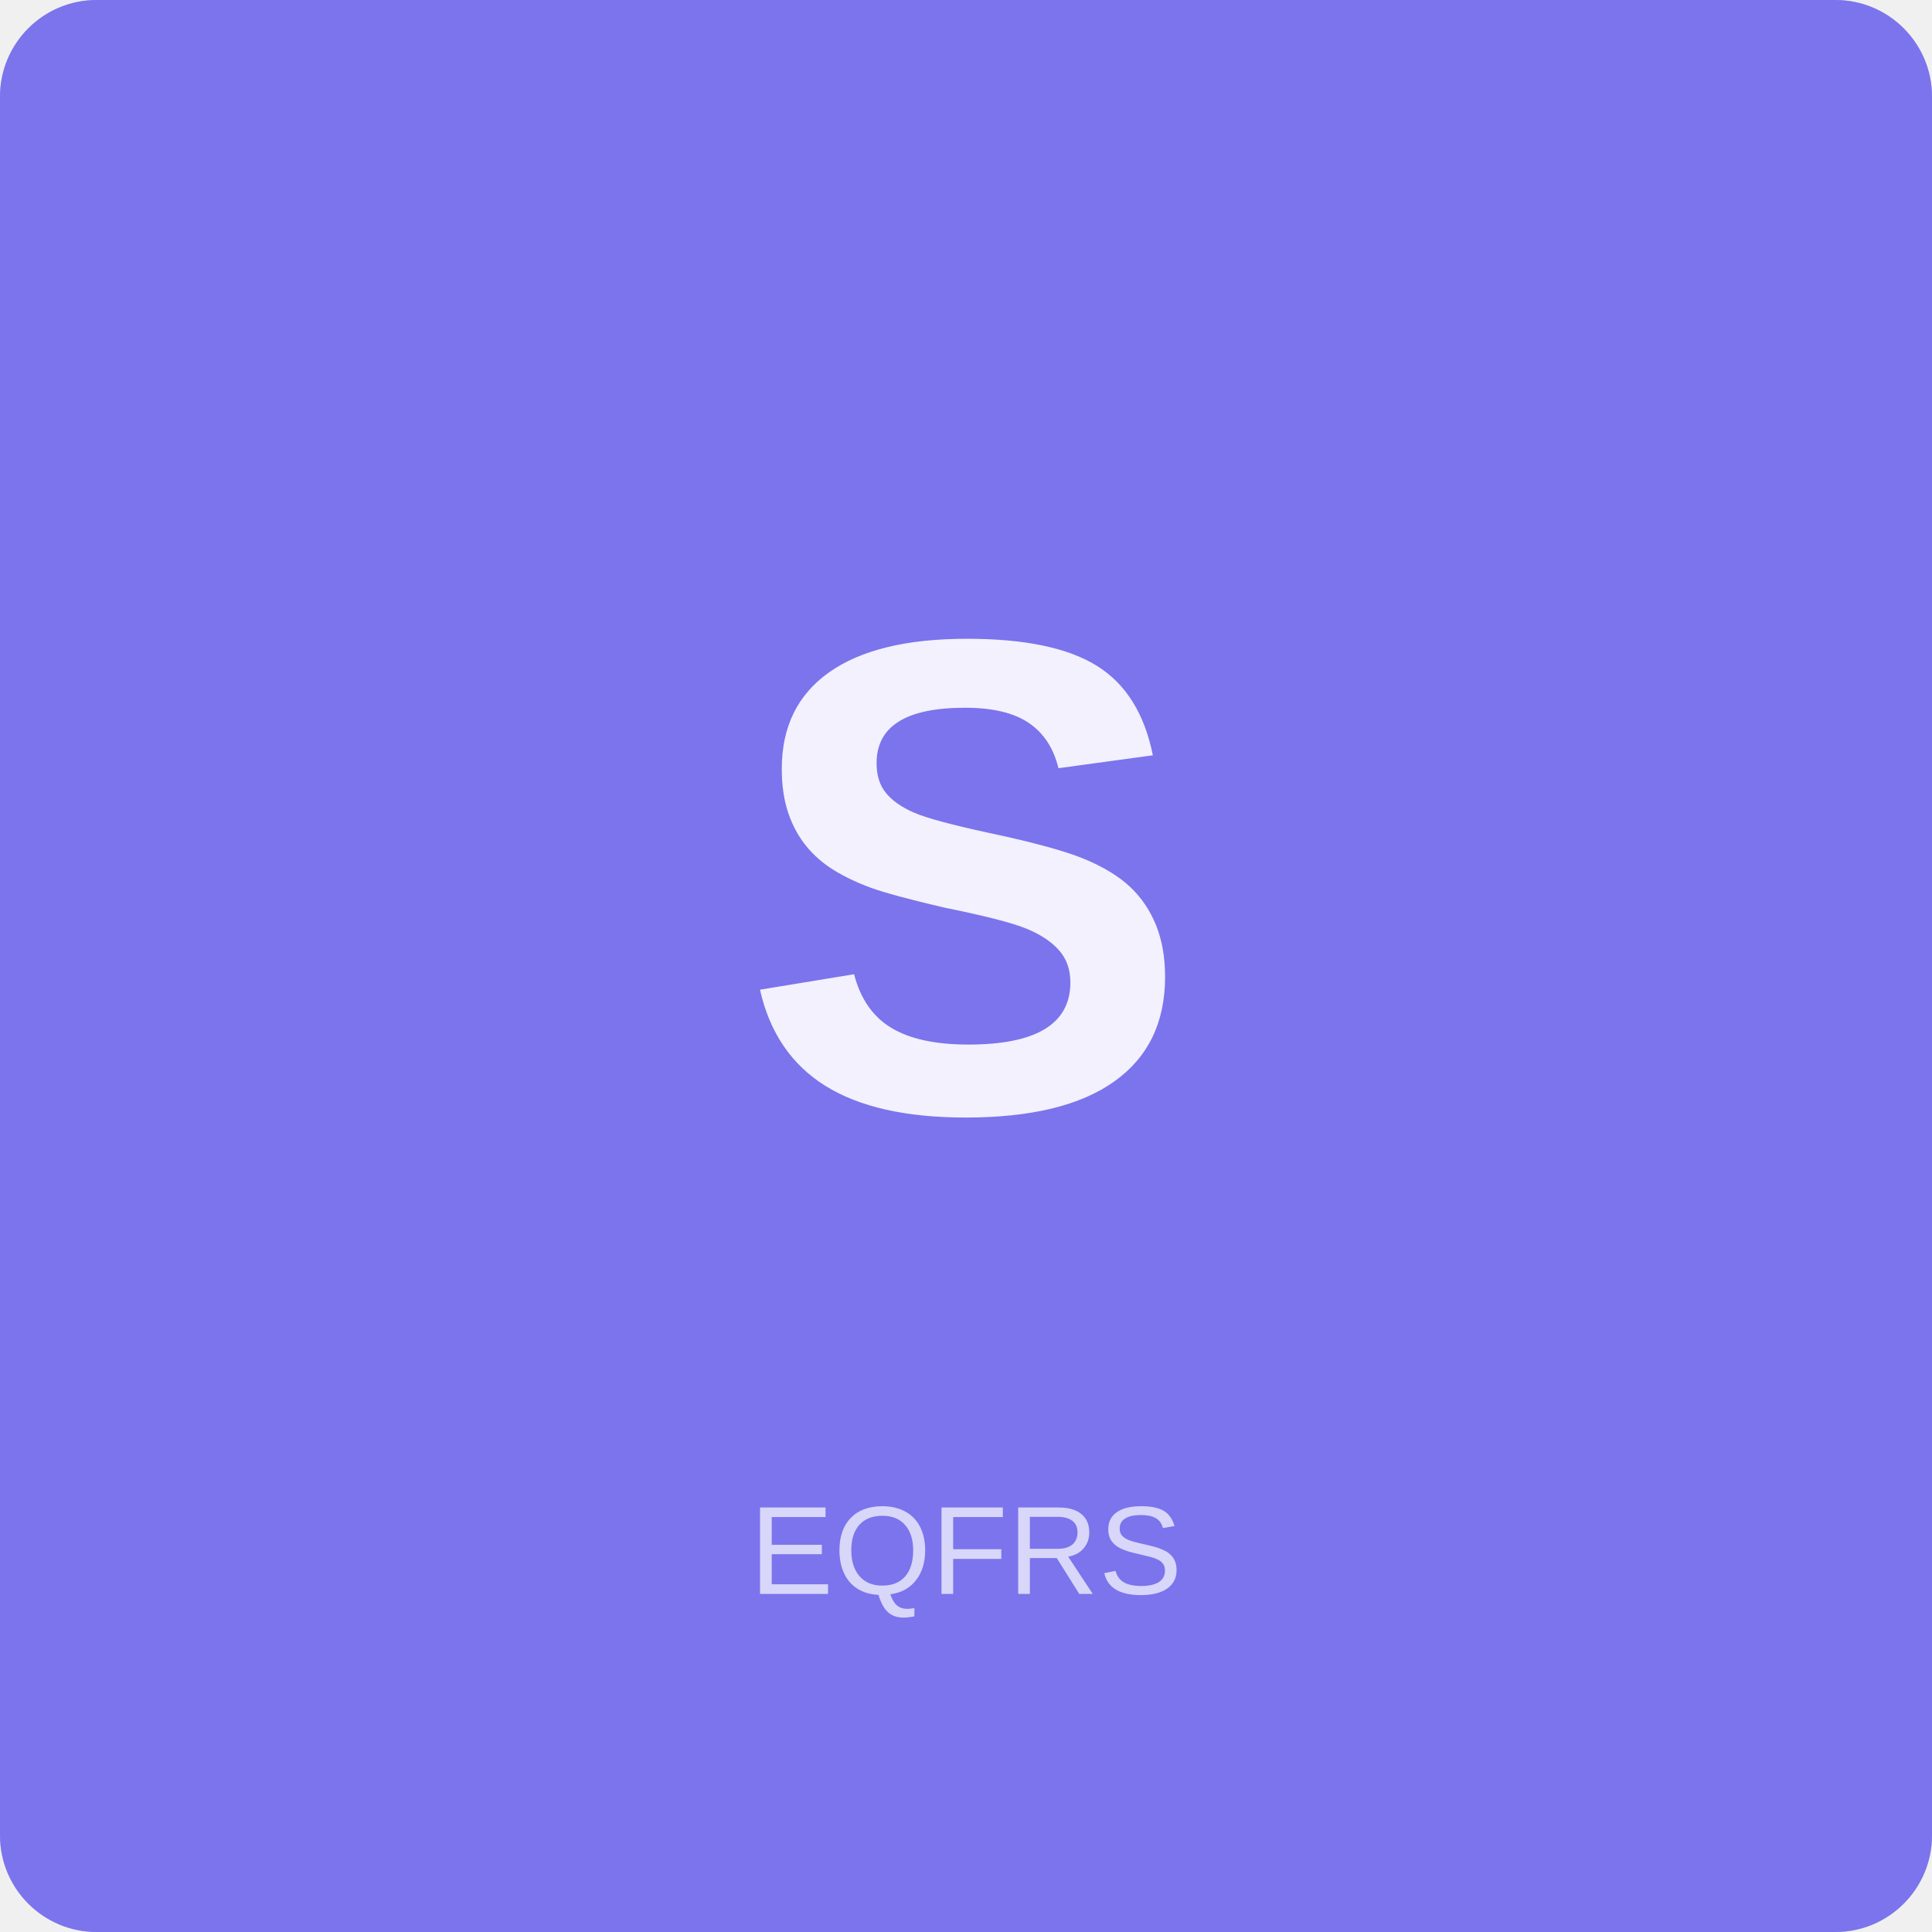
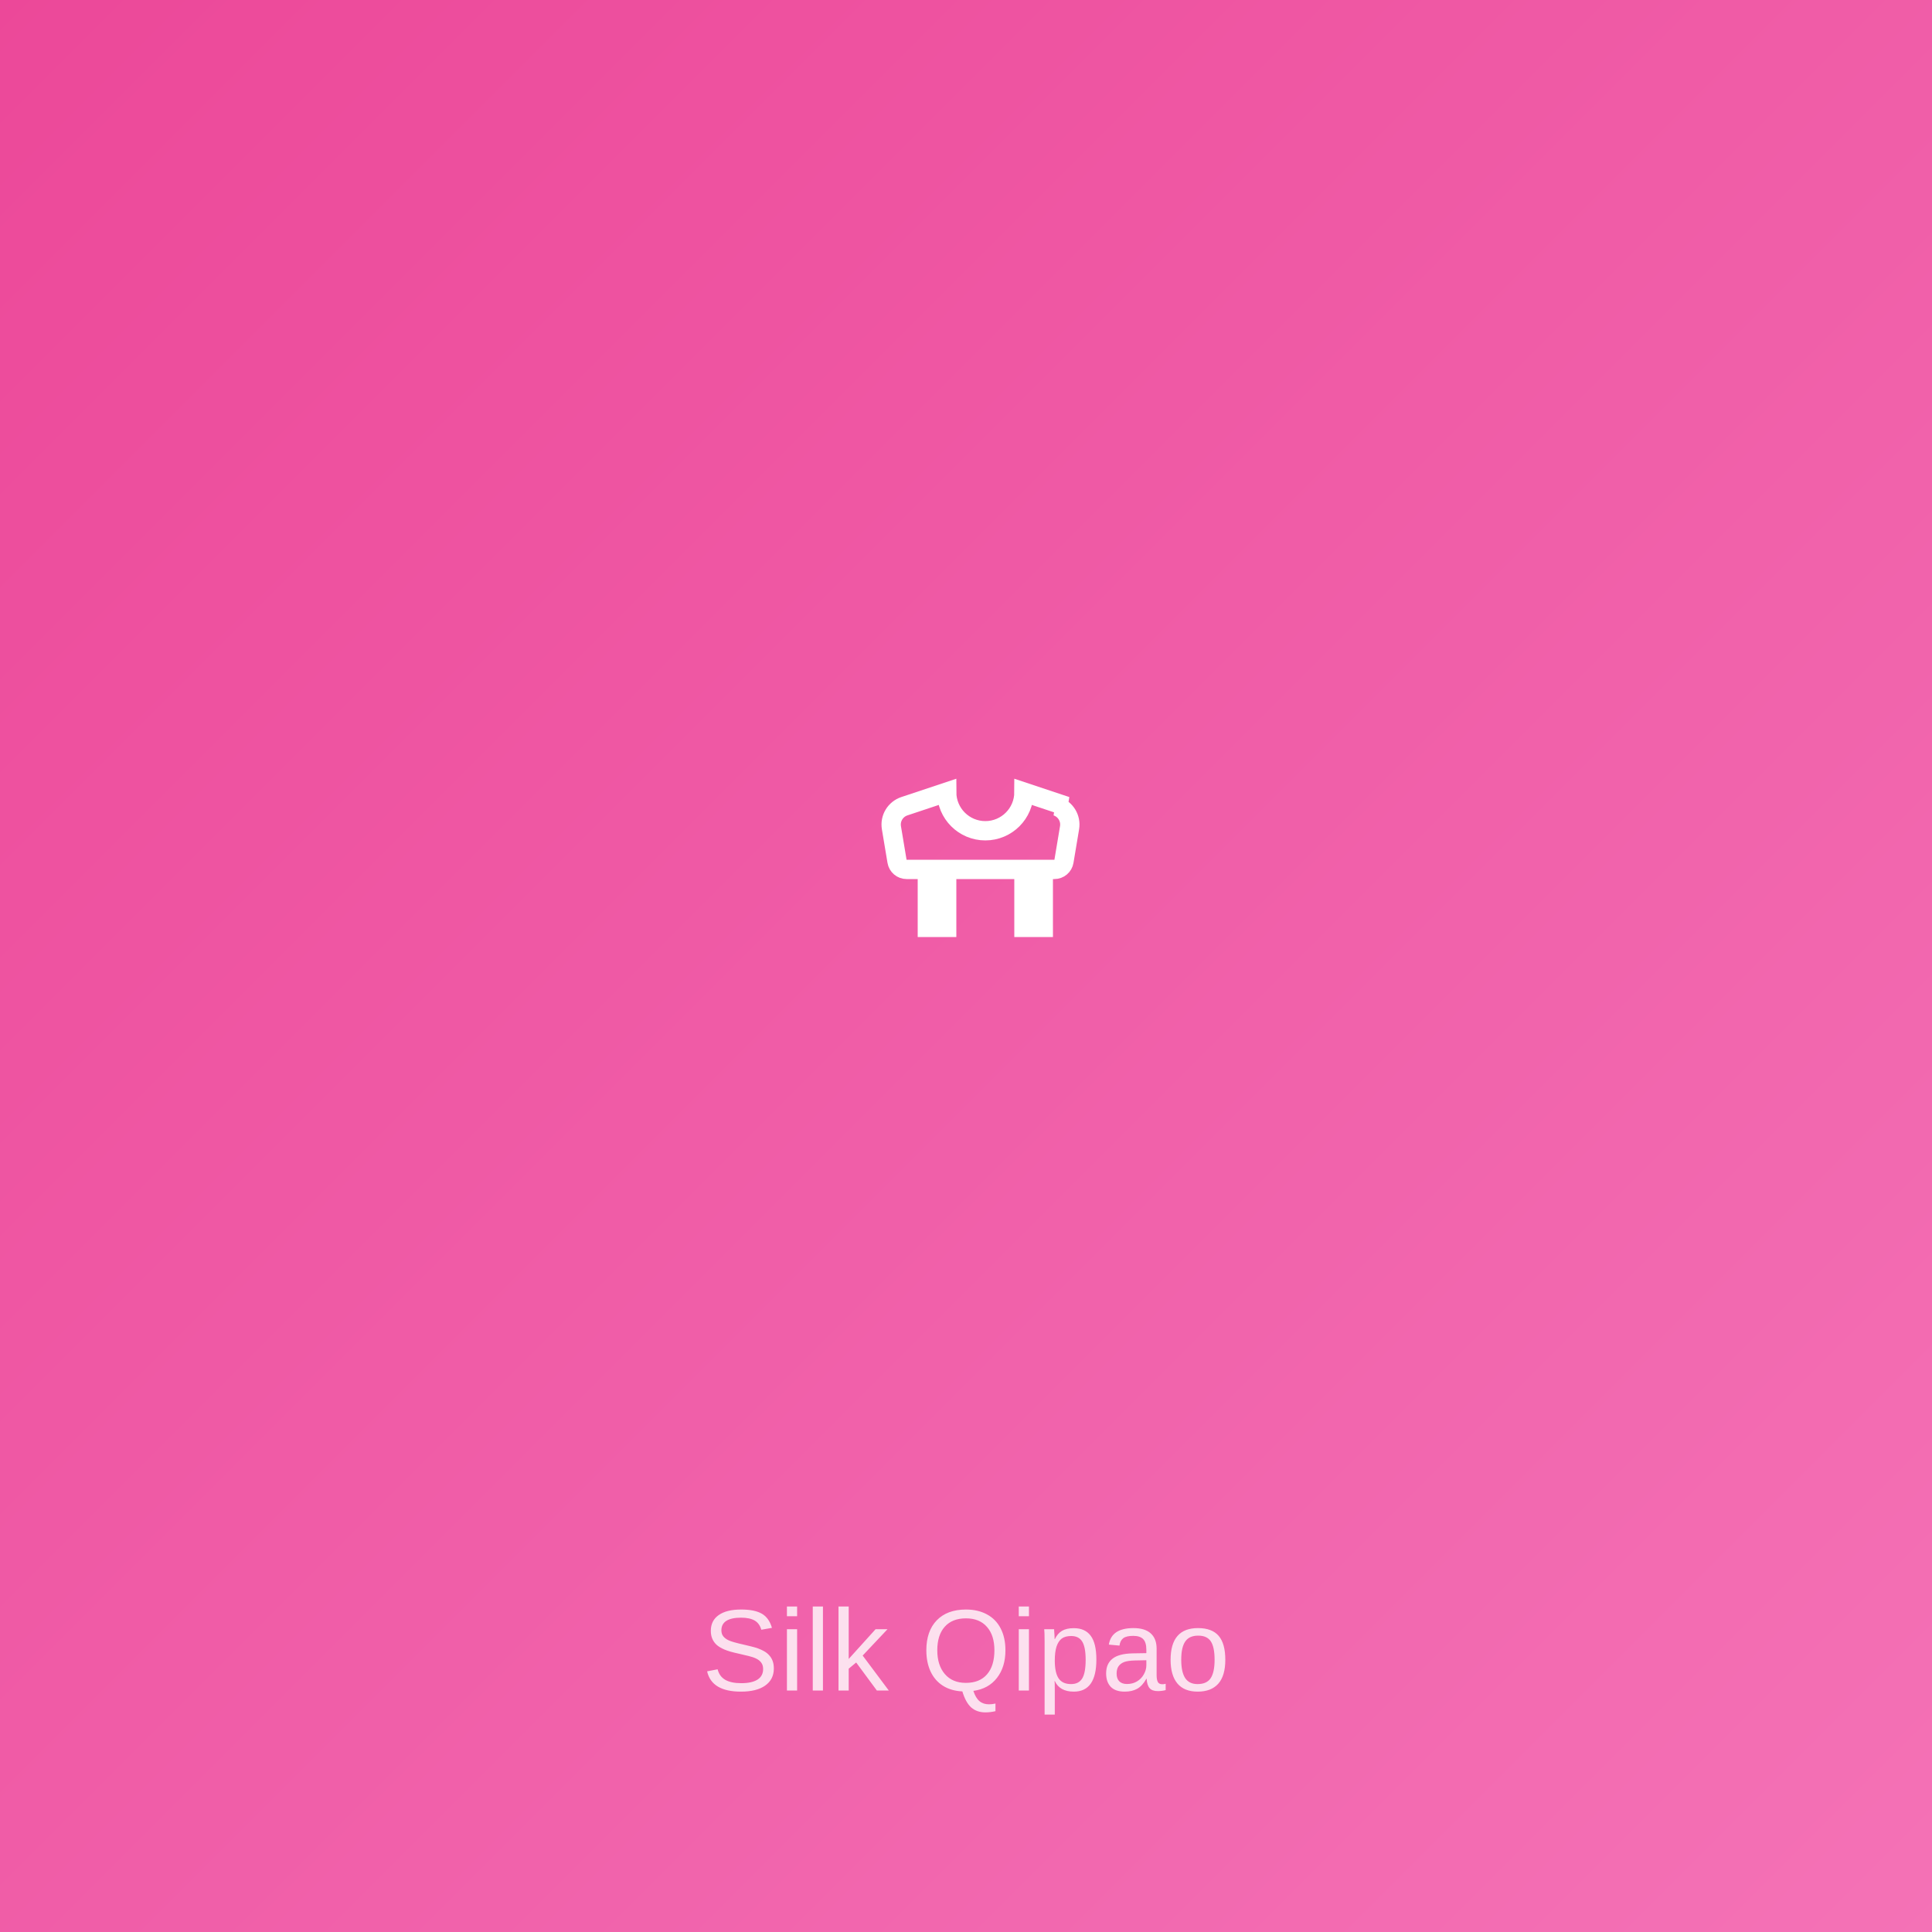
<svg xmlns="http://www.w3.org/2000/svg" width="400" height="400" viewBox="0 0 400 400">
  <defs>
-     <linearGradient id="g" x1="0" y1="0" x2="400" y2="400">
-       <stop offset="0%" stop-color="#fff" stop-opacity="0.25" />
-       <stop offset="100%" stop-color="#000" stop-opacity="0.25" />
+     <linearGradient id="grad-clothing" x1="0%" y1="0%" x2="100%" y2="100%">
+       <stop offset="0%" style="stop-color:#ec4899;stop-opacity:1" />
+       <stop offset="100%" style="stop-color:#f472b6;stop-opacity:1" />
    </linearGradient>
  </defs>
-   <rect width="400" height="400" fill="#4F46E5" rx="20" />
-   <rect width="400" height="400" fill="url(#g)" rx="20" />
-   <text x="200" y="230" font-family="Arial,Helvetica,sans-serif" font-size="140" font-weight="bold" fill="white" text-anchor="middle" opacity="0.9">S</text>
-   <text x="200" y="330" font-family="Arial,Helvetica,sans-serif" font-size="26" fill="white" text-anchor="middle" opacity="0.7">EQFRS</text>
+   <rect width="400" height="400" fill="url(#grad-clothing)" />
+   <g transform="translate(180, 160) scale(2)">
+     <path d="M20.38 3.46L16 2a4 4 0 01-8 0L3.62 3.46a2 2 0 00-1.34 2.23l.58 3.47a1 1 0 00.99.84H6v6h2v-6h8v6h2v-6h1.15a1 1 0 00.99-.84l.58-3.47a2 2 0 00-1.34-2.23z" stroke="white" stroke-width="2" fill="none" />
+   </g>
+   <text x="200" y="350" font-family="Arial, sans-serif" font-size="24" fill="white" text-anchor="middle" opacity="0.8">Silk Qipao</text>
</svg>
